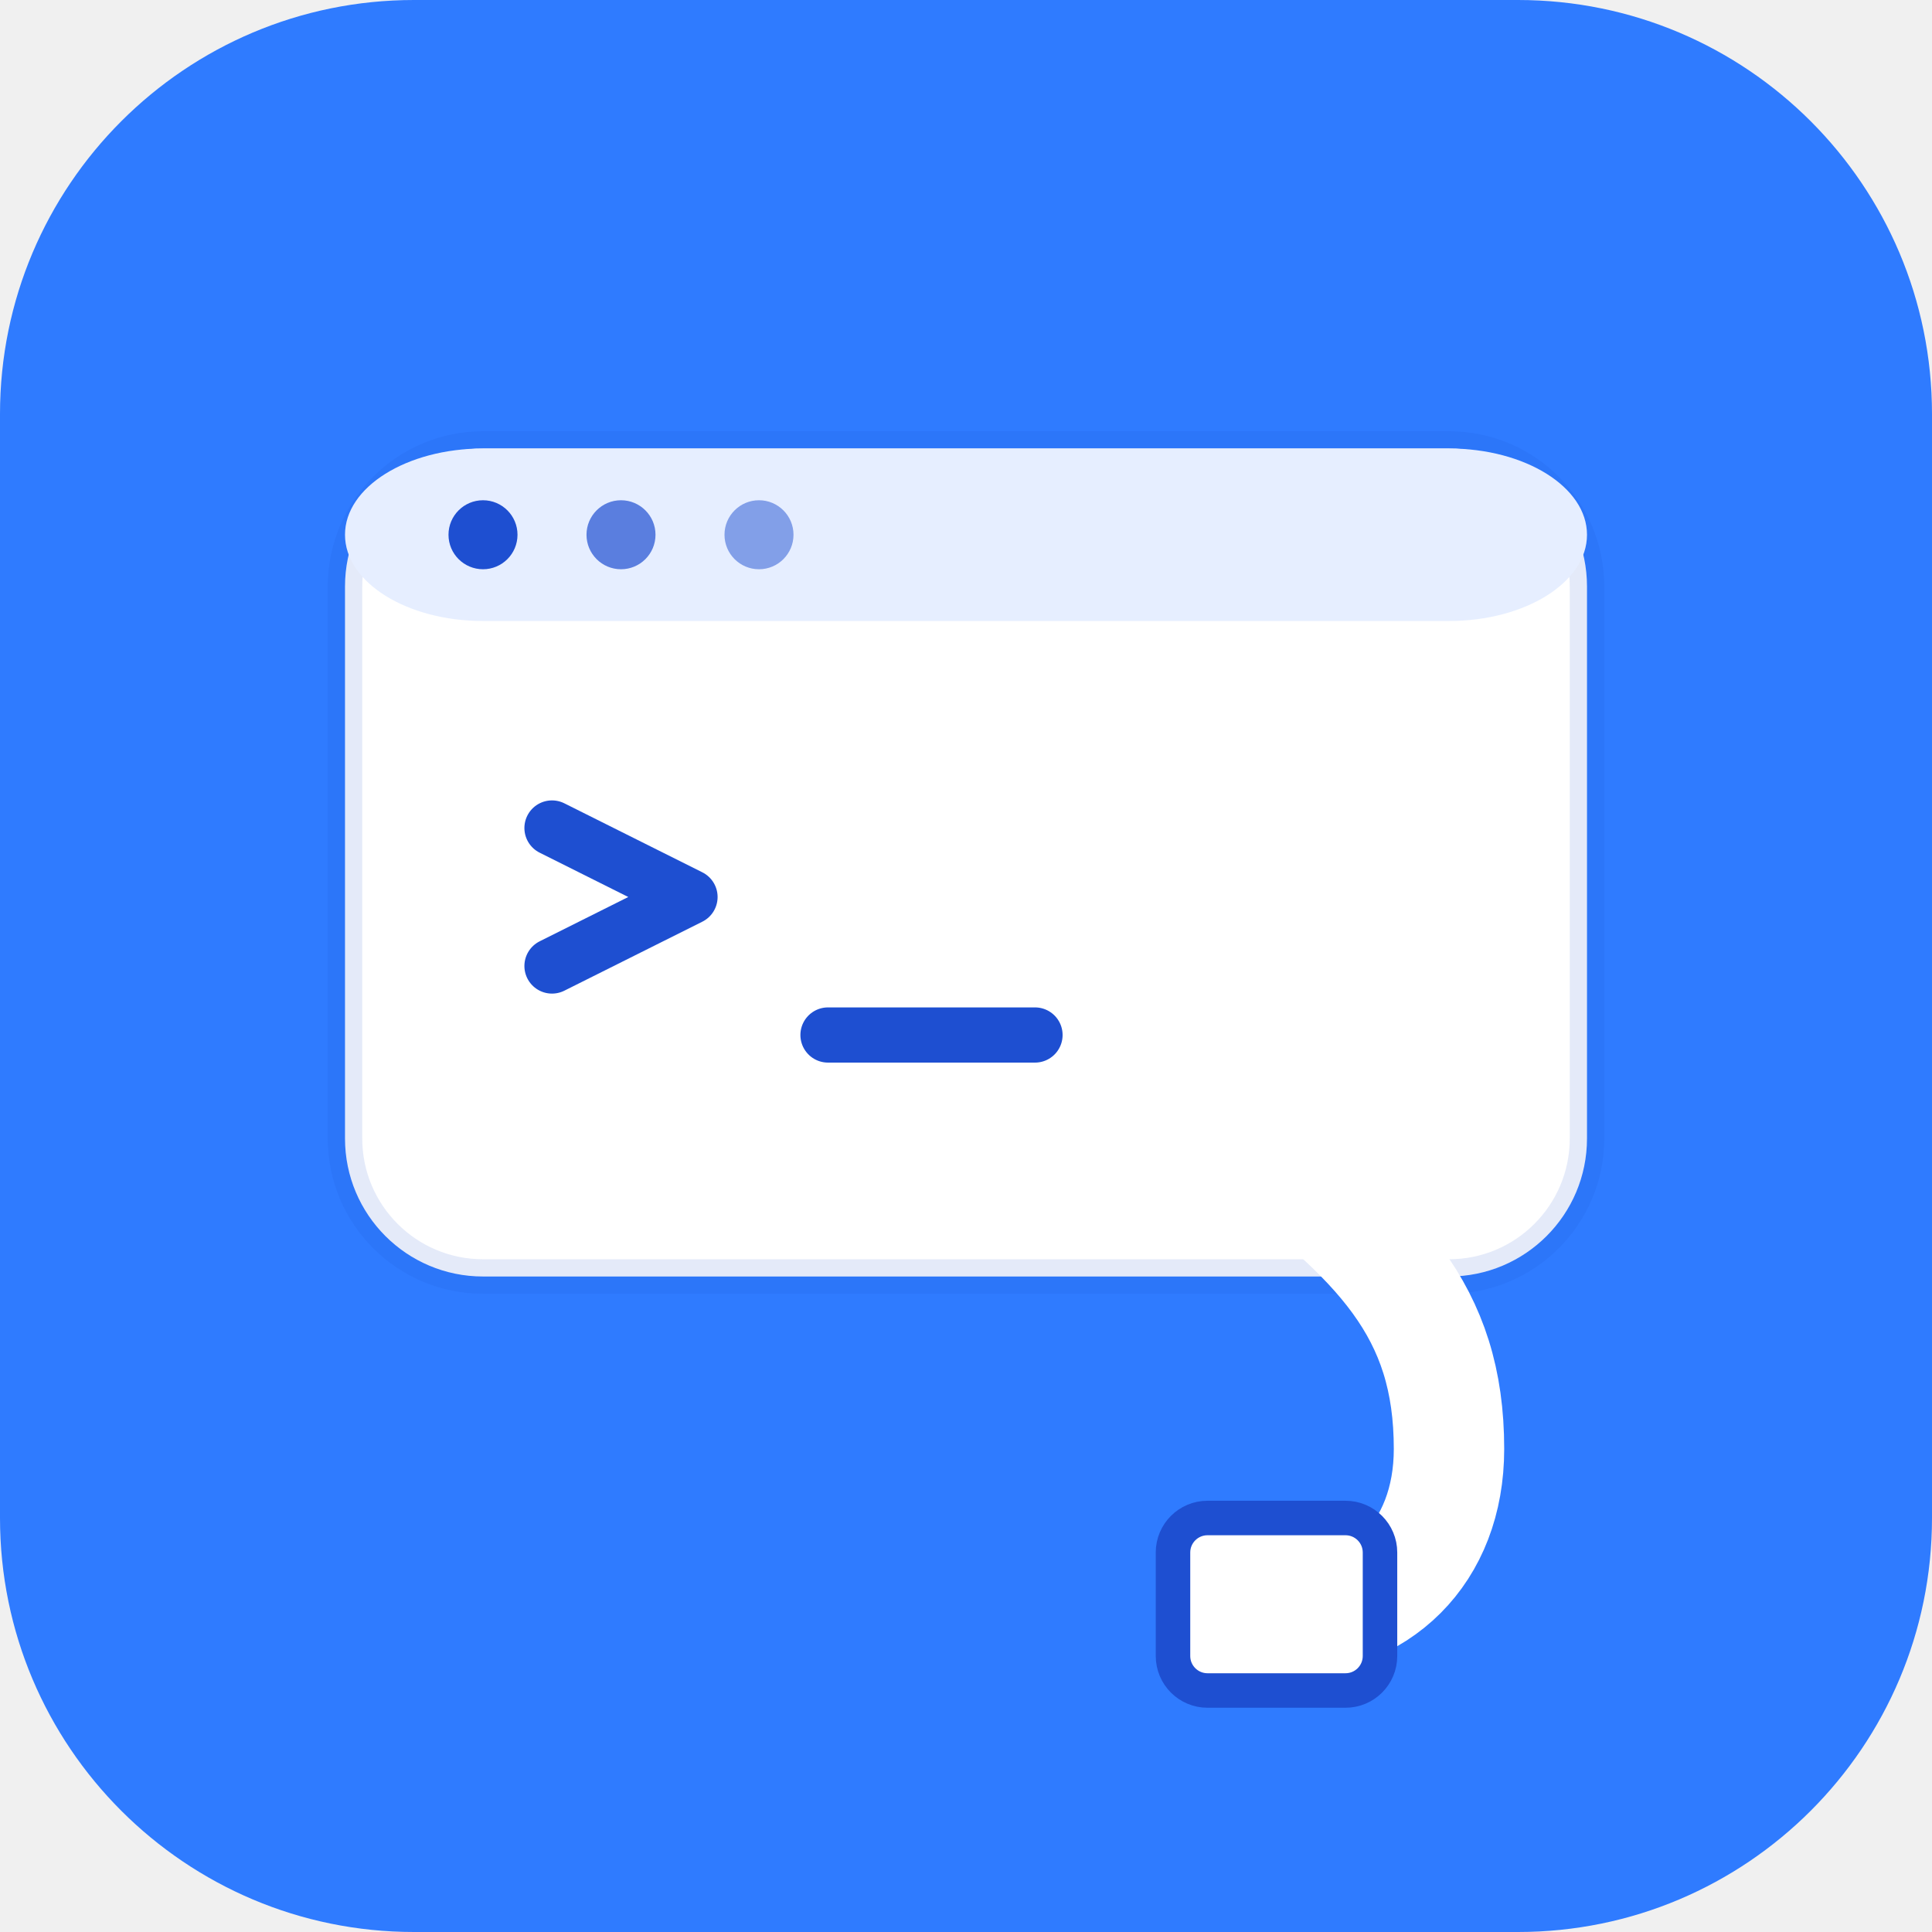
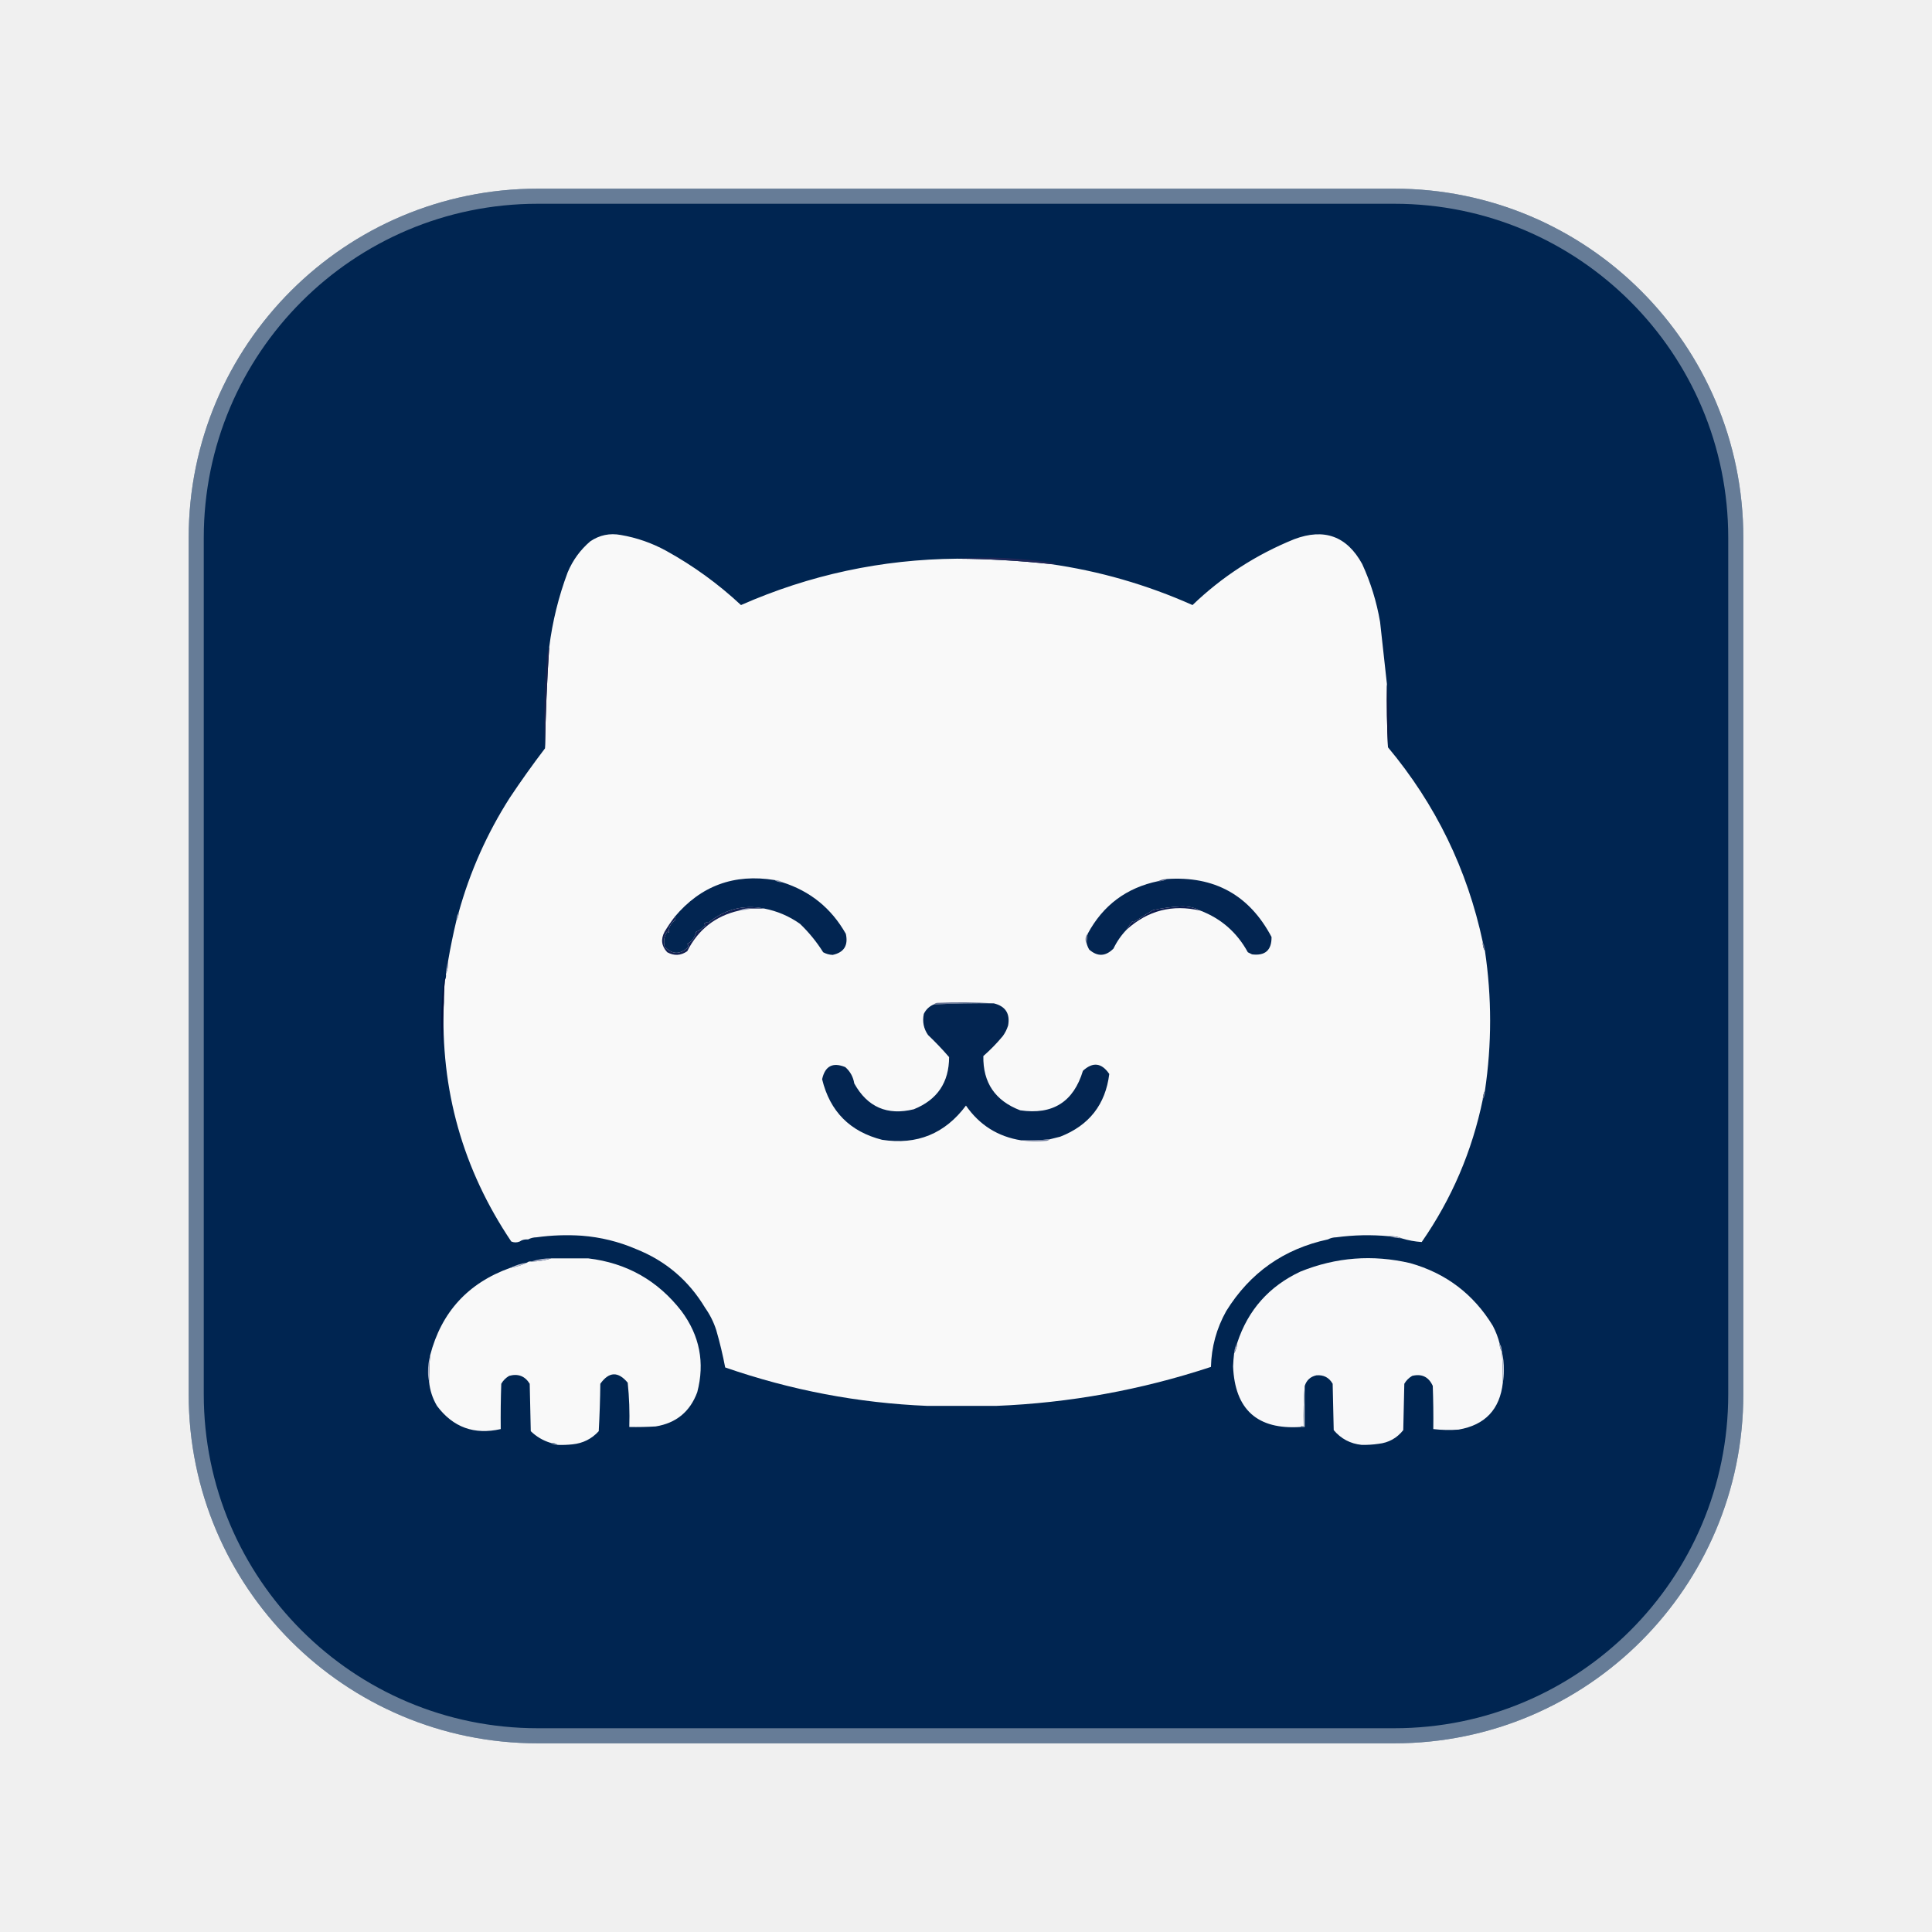
- <svg xmlns="http://www.w3.org/2000/svg" viewBox="0 0 56 56">
-   <rect x="0" y="0" width="56" height="56" rx="12" fill="#2F7BFF" />
-   <rect x="10" y="13" width="36" height="24" rx="4" fill="#FFFFFF" stroke="#1D4FCF" stroke-opacity="0.12" />
-   <rect x="10" y="13" width="36" height="5" rx="4" fill="#E6EEFF" />
-   <circle cx="14" cy="15.5" r="1" fill="#1E4FD1" />
-   <circle cx="18" cy="15.5" r="1" fill="#1E4FD1" opacity="0.7" />
-   <circle cx="22" cy="15.5" r="1" fill="#1E4FD1" opacity="0.5" />
-   <path d="M16 28 L20 26 L16 24" stroke="#1E4FD1" fill="none" stroke-width="1.6" stroke-linecap="round" stroke-linejoin="round" />
-   <path d="M24 30 H30" stroke="#1E4FD1" stroke-width="1.6" stroke-linecap="round" />
-   <path d="M36 33 C40 36,42 38,42 42 C42 45,40 47,37 47" stroke="white" fill="none" stroke-width="3.2" stroke-linecap="round" />
-   <rect x="34" y="44" width="6" height="5" rx="1" fill="white" stroke="#1E4FD1" />
+ <svg xmlns="http://www.w3.org/2000/svg" viewBox="0 0 1024 1024" width="1024" height="1024">
+   <defs>
+     <clipPath id="round">
+       <rect x="100.0" y="100.0" width="824" height="824" rx="185" ry="185" />
+     </clipPath>
+   </defs>
+   <g clip-path="url(#round)">
+     <rect x="100.0" y="100.0" width="824" height="824" fill="#002551" />
+     <g transform="translate(161.80 161.80) scale(0.5585)">
+       <g>
+         <path style="opacity:1" fill="#f9f9f9" d="M 618.5,240.5 C 647.925,240.677 677.258,242.344 706.5,245.5C 753.323,252.113 798.49,265.113 842,284.5C 870.064,257.538 902.23,236.704 938.5,222C 966.969,211.263 988.469,219.096 1003,245.5C 1011.08,263.079 1016.75,281.412 1020,300.5C 1022.13,320.204 1024.29,339.871 1026.5,359.5C 1026.17,379.674 1026.5,399.674 1027.5,419.5C 1072.74,473.648 1102.74,535.314 1117.5,604.5C 1117.29,607.495 1117.96,610.162 1119.5,612.5C 1126.08,656.83 1126.08,701.163 1119.5,745.5C 1118.23,747.905 1117.57,750.572 1117.5,753.5C 1107.38,802.706 1088.05,847.872 1059.5,889C 1053.04,888.572 1046.71,887.405 1040.5,885.5C 1036.79,883.864 1032.79,883.198 1028.5,883.5C 1011.79,881.938 995.122,882.271 978.5,884.5C 975.572,884.565 972.905,885.232 970.5,886.5C 928.686,895.489 896.519,918.156 874,954.5C 864.791,970.962 859.958,988.628 859.5,1007.5C 793.269,1029.39 725.269,1041.72 655.5,1044.5C 633.833,1044.5 612.167,1044.5 590.5,1044.5C 524.821,1041.8 460.821,1029.63 398.5,1008C 396.254,996.177 393.421,984.344 390,972.5C 387.524,964.881 384.024,957.881 379.5,951.5C 363.815,925.334 341.815,906.667 313.5,895.5C 297.343,888.573 280.343,884.406 262.5,883C 248.055,882.038 233.722,882.538 219.5,884.5C 216.572,884.565 213.905,885.232 211.5,886.5C 211.167,886.5 210.833,886.5 210.5,886.5C 207.848,886.41 205.515,887.076 203.5,888.5C 200.823,889.614 198.156,889.614 195.5,888.5C 149.432,819.968 128.098,744.301 131.5,661.5C 131.502,654.48 131.835,647.48 132.5,640.5C 133.461,638.735 133.795,636.735 133.5,634.5C 135.136,630.79 135.802,626.79 135.5,622.5C 137.764,609.333 140.431,596.333 143.5,583.5C 144.924,581.485 145.59,579.152 145.5,576.5C 156.228,537.714 172.395,501.381 194,467.5C 204.685,451.452 215.852,435.786 227.5,420.5C 228.042,388.62 229.375,356.62 231.5,324.5C 234.549,300.253 240.382,276.586 249,253.5C 253.868,241.906 261.035,232.073 270.5,224C 279.336,218.042 289.002,216.042 299.5,218C 314.655,220.607 328.988,225.607 342.5,233C 368.29,247.23 391.957,264.396 413.5,284.5C 478.68,255.797 547.014,241.13 618.5,240.5 Z" />
+       </g>
+       <g>
+         <path style="opacity:1" fill="#1f2657" d="M 706.5,245.5 C 677.258,242.344 647.925,240.677 618.5,240.5C 649.662,238.284 680.995,239.784 712.5,245C 710.527,245.495 708.527,245.662 706.5,245.5 Z" />
+       </g>
+       <g>
+         <path style="opacity:1" fill="#18214c" d="M 231.5,324.5 C 229.375,356.62 228.042,388.62 227.5,420.5C 226.104,392.965 226.604,365.298 229,337.5C 229.17,331.677 230.003,327.344 231.5,324.5 Z" />
+       </g>
+       <g>
+         <path style="opacity:1" fill="#0c1943" d="M 1026.5,359.5 C 1027.92,371.971 1028.59,384.637 1028.5,397.5C 1028.5,405.008 1028.17,412.341 1027.5,419.5C 1026.5,399.674 1026.17,379.674 1026.5,359.5 Z" />
+       </g>
+       <g>
+         <path style="opacity:1" fill="#505c83" d="M 817.5,544.5 C 815.162,546.04 812.495,546.706 809.5,546.5C 811.905,545.232 814.572,544.565 817.5,544.5 Z" />
+       </g>
+       <g>
+         <path style="opacity:1" fill="#919ab0" d="M 445.5,545.5 C 448.152,545.41 450.485,546.076 452.5,547.5C 449.848,547.59 447.515,546.924 445.5,545.5 Z" />
+       </g>
+       <g>
+         <path style="opacity:1" fill="#022551" d="M 445.5,545.5 C 447.515,546.924 449.848,547.59 452.5,547.5C 479.103,555.885 499.269,572.218 513,596.5C 515.435,607.525 511.268,614.191 500.5,616.5C 497.302,616.378 494.302,615.545 491.5,614C 485.302,604.13 477.969,595.13 469.5,587C 459.207,579.735 447.873,574.902 435.5,572.5C 415.88,568.656 398.213,573.156 382.5,586C 380.905,585.383 379.572,585.716 378.5,587C 378.957,587.414 379.291,587.914 379.5,588.5C 376.839,591.423 374.005,593.423 371,594.5C 369.606,600.126 366.772,603.96 362.5,606C 363.517,607.049 363.684,608.216 363,609.5C 355.276,616.472 347.943,616.139 341,608.5C 339.805,603.4 340.638,598.733 343.5,594.5C 344.086,594.709 344.586,595.043 345,595.5C 344.718,590.888 346.551,587.055 350.5,584C 351.515,582.627 351.515,581.46 350.5,580.5C 375.329,550.884 406.995,539.218 445.5,545.5 Z" />
+       </g>
+       <g>
+         <path style="opacity:1" fill="#032551" d="M 817.5,544.5 C 862.791,541.392 895.958,559.726 917,599.5C 917.138,612.028 910.971,617.528 898.5,616C 897.167,615.333 895.833,614.667 894.5,614C 884.255,595.245 869.255,582.078 849.5,574.5C 843.812,571.54 837.645,570.207 831,570.5C 822.066,570.919 813.233,572.086 804.5,574C 798.217,577.721 792.05,581.554 786,585.5C 785.667,585.167 785.333,584.833 785,584.5C 782.92,587.065 781.087,589.732 779.5,592.5C 774.384,597.792 770.218,603.792 767,610.5C 759.55,618.016 751.883,618.349 744,611.5C 742.878,609.593 742.045,607.593 741.5,605.5C 741.508,602.455 741.841,599.455 742.5,596.5C 757.037,569.397 779.371,552.73 809.5,546.5C 812.495,546.706 815.162,546.04 817.5,544.5 Z" />
+       </g>
+       <g>
+         <path style="opacity:1" fill="#0c1a4d" d="M 849.5,574.5 C 822.908,568.314 799.574,574.314 779.5,592.5C 781.087,589.732 782.92,587.065 785,584.5C 785.333,584.833 785.667,585.167 786,585.5C 792.05,581.554 798.217,577.721 804.5,574C 813.233,572.086 822.066,570.919 831,570.5C 837.645,570.207 843.812,571.54 849.5,574.5 Z" />
+       </g>
+       <g>
+         <path style="opacity:1" fill="#98a2bf" d="M 423.5,572.5 C 419.684,573.482 415.684,574.149 411.5,574.5C 415.183,572.75 419.183,572.083 423.5,572.5 Z" />
+       </g>
+       <g>
+         <path style="opacity:1" fill="#9ea6be" d="M 145.5,576.5 C 145.59,579.152 144.924,581.485 143.5,583.5C 143.41,580.848 144.076,578.515 145.5,576.5 Z" />
+       </g>
+       <g>
+         <path style="opacity:1" fill="#132152" d="M 435.5,572.5 C 431.5,572.5 427.5,572.5 423.5,572.5C 419.183,572.083 415.183,572.75 411.5,574.5C 389.242,579.57 372.909,592.403 362.5,613C 356.408,617.241 350.075,617.574 343.5,614C 337.996,608.137 337.163,601.637 341,594.5C 343.929,589.631 347.096,584.965 350.5,580.5C 351.515,581.46 351.515,582.627 350.5,584C 346.551,587.055 344.718,590.888 345,595.5C 344.586,595.043 344.086,594.709 343.5,594.5C 340.638,598.733 339.805,603.4 341,608.5C 347.943,616.139 355.276,616.472 363,609.5C 363.684,608.216 363.517,607.049 362.5,606C 366.772,603.96 369.606,600.126 371,594.5C 374.005,593.423 376.839,591.423 379.5,588.5C 379.291,587.914 378.957,587.414 378.5,587C 379.572,585.716 380.905,585.383 382.5,586C 398.213,573.156 415.88,568.656 435.5,572.5 Z" />
+       </g>
+       <g>
+         <path style="opacity:1" fill="#6c7794" d="M 742.5,596.5 C 741.841,599.455 741.508,602.455 741.5,605.5C 740.848,604.551 740.514,603.385 740.5,602C 740.393,599.779 741.06,597.946 742.5,596.5 Z" />
+       </g>
+       <g>
+         <path style="opacity:1" fill="#6f7b97" d="M 1117.5,604.5 C 1118.77,606.905 1119.43,609.572 1119.5,612.5C 1117.96,610.162 1117.29,607.495 1117.5,604.5 Z" />
+       </g>
+       <g>
+         <path style="opacity:1" fill="#a8aec5" d="M 135.5,622.5 C 135.802,626.79 135.136,630.79 133.5,634.5C 133.717,630.295 134.383,626.295 135.5,622.5 Z" />
+       </g>
+       <g>
+         <path style="opacity:1" fill="#677393" d="M 653.5,662.5 C 634.473,662.218 615.473,662.551 596.5,663.5C 597.263,662.732 598.263,662.232 599.5,662C 617.671,661.171 635.671,661.338 653.5,662.5 Z" />
+       </g>
+       <g>
+         <path style="opacity:1" fill="#032551" d="M 653.5,662.5 C 664.536,665.228 669.036,672.228 667,683.5C 665.861,687.112 664.194,690.446 662,693.5C 656.35,700.317 650.184,706.65 643.5,712.5C 643.058,737.755 654.725,754.922 678.5,764C 709.272,768.521 729.105,756.021 738,726.5C 747.413,717.842 755.746,718.842 763,729.5C 759.409,758.463 743.909,778.297 716.5,789C 713.111,789.776 709.778,790.609 706.5,791.5C 697.533,792.383 688.533,792.716 679.5,792.5C 657.328,788.994 639.828,777.994 627,759.5C 607.084,786.202 580.584,797.035 547.5,792C 516.901,784.235 497.901,765.068 490.5,734.5C 493.257,721.955 500.59,718.121 512.5,723C 517.164,727.124 519.998,732.291 521,738.5C 533.515,761.003 552.348,769.17 577.5,763C 599.78,754.048 610.947,737.548 611,713.5C 604.698,706.197 598.032,699.197 591,692.5C 586.824,686.46 585.491,679.794 587,672.5C 589.072,668.26 592.238,665.26 596.5,663.5C 615.473,662.551 634.473,662.218 653.5,662.5 Z" />
+       </g>
+       <g>
+         <path style="opacity:1" fill="#01103f" d="M 132.5,640.5 C 131.835,647.48 131.502,654.48 131.5,661.5C 130.669,675.994 130.169,690.661 130,705.5C 128.188,682.722 128.854,660.055 132,637.5C 132.483,638.448 132.649,639.448 132.5,640.5 Z" />
+       </g>
+       <g>
+         <path style="opacity:1" fill="#7c869d" d="M 1119.5,745.5 C 1119.71,748.495 1119.04,751.162 1117.5,753.5C 1117.57,750.572 1118.23,747.905 1119.5,745.5 Z" />
+       </g>
+       <g>
+         <path style="opacity:1" fill="#7581a0" d="M 706.5,791.5 C 705.737,792.268 704.737,792.768 703.5,793C 695.323,793.823 687.323,793.656 679.5,792.5C 688.533,792.716 697.533,792.383 706.5,791.5 Z" />
+       </g>
+       <g>
+         <path style="opacity:1" fill="#a7aec3" d="M 1028.5,883.5 C 1032.79,883.198 1036.79,883.864 1040.5,885.5C 1036.29,885.283 1032.29,884.617 1028.5,883.5 Z" />
+       </g>
+       <g>
+         <path style="opacity:1" fill="#f9f9f9" d="M 233.5,904.5 C 242.833,904.5 252.167,904.5 261.5,904.5C 263.833,904.5 266.167,904.5 268.5,904.5C 304.989,908.827 334.489,925.494 357,954.5C 374.323,977.781 379.323,1003.45 372,1031.5C 365.153,1050.01 351.986,1060.85 332.5,1064C 324.173,1064.5 315.84,1064.67 307.5,1064.5C 307.947,1050.43 307.447,1036.43 306,1022.5C 296.93,1011.58 288.263,1011.91 280,1023.5C 279.833,1038.51 279.333,1053.51 278.5,1068.5C 271.841,1075.83 263.508,1080 253.5,1081C 248.845,1081.5 244.179,1081.67 239.5,1081.5C 237.485,1080.08 235.152,1079.41 232.5,1079.5C 225.481,1077.32 219.315,1073.66 214,1068.5C 213.667,1053.5 213.333,1038.5 213,1023.5C 208.464,1016.16 201.964,1013.66 193.5,1016C 190.333,1017.83 187.833,1020.33 186,1023.5C 185.5,1037.83 185.333,1052.16 185.5,1066.5C 160.376,1072.2 140.21,1064.86 125,1044.5C 120.792,1037.38 118.292,1029.71 117.5,1021.5C 117.482,1013.15 117.815,1004.82 118.5,996.5C 129.171,955.493 154.504,927.826 194.5,913.5C 200.166,912.61 205.5,910.943 210.5,908.5C 211.568,907.566 212.901,907.232 214.5,907.5C 221.111,907.453 227.444,906.453 233.5,904.5 Z" />
+       </g>
+       <g>
+         <path style="opacity:1" fill="#f8f8f9" d="M 1133.5,985.5 C 1133.41,988.152 1134.08,990.485 1135.5,992.5C 1136.26,1002.48 1136.59,1012.48 1136.5,1022.5C 1133.68,1047.82 1119.68,1062.66 1094.5,1067C 1086.48,1067.61 1078.48,1067.44 1070.5,1066.5C 1070.67,1052.83 1070.5,1039.16 1070,1025.5C 1066.12,1016.96 1059.62,1013.79 1050.5,1016C 1047.33,1017.83 1044.83,1020.33 1043,1023.5C 1042.67,1038.17 1042.33,1052.83 1042,1067.5C 1035.97,1075.1 1028.14,1079.43 1018.5,1080.5C 1013.2,1081.27 1007.87,1081.61 1002.5,1081.5C 991.789,1080.39 982.955,1075.73 976,1067.5C 975.667,1052.83 975.333,1038.17 975,1023.5C 971.569,1017.53 966.402,1014.87 959.5,1015.5C 953.942,1016.72 950.275,1020.06 948.5,1025.5C 947.505,1037.99 947.171,1050.66 947.5,1063.5C 946.209,1063.26 945.209,1063.6 944.5,1064.5C 903.542,1067.19 882.208,1048.02 880.5,1007C 880.658,1002.81 880.991,998.641 881.5,994.5C 883.277,991.495 884.277,988.162 884.5,984.5C 894.73,953.43 914.73,930.93 944.5,917C 978.246,903.385 1012.91,900.718 1048.5,909C 1082.5,918.575 1108.67,938.409 1127,968.5C 1129.86,973.928 1132.03,979.595 1133.5,985.5 Z" />
+       </g>
+       <g>
+         <path style="opacity:1" fill="#adb2c9" d="M 233.5,904.5 C 227.444,906.453 221.111,907.453 214.5,907.5C 220.536,905.419 226.869,904.419 233.5,904.5 Z" />
+       </g>
+       <g>
+         <path style="opacity:1" fill="#bec4d7" d="M 210.5,908.5 C 205.5,910.943 200.166,912.61 194.5,913.5C 199.5,911.057 204.834,909.39 210.5,908.5 Z" />
+       </g>
+       <g>
+         <path style="opacity:1" fill="#9ba0b8" d="M 884.5,984.5 C 884.277,988.162 883.277,991.495 881.5,994.5C 881.723,990.838 882.723,987.505 884.5,984.5 Z" />
+       </g>
+       <g>
+         <path style="opacity:1" fill="#9aa5bc" d="M 1133.5,985.5 C 1134.92,987.515 1135.59,989.848 1135.5,992.5C 1134.08,990.485 1133.41,988.152 1133.5,985.5 Z" />
+       </g>
+       <g>
+         <path style="opacity:1" fill="#adb1c6" d="M 118.5,996.5 C 117.815,1004.82 117.482,1013.15 117.5,1021.5C 116.835,1018.69 116.502,1015.69 116.5,1012.5C 116.429,1006.93 117.096,1001.6 118.5,996.5 Z" />
+       </g>
+       <g>
+         <path style="opacity:1" fill="#c9d0dc" d="M 1135.5,992.5 C 1136.96,998.434 1137.63,1004.6 1137.5,1011C 1137.5,1015.02 1137.17,1018.85 1136.5,1022.5C 1136.59,1012.48 1136.26,1002.48 1135.5,992.5 Z" />
+       </g>
+       <g>
+         <path style="opacity:1" fill="#b5bfcb" d="M 948.5,1025.5 C 948.5,1038.5 948.5,1051.5 948.5,1064.5C 947.167,1064.5 945.833,1064.5 944.5,1064.5C 945.209,1063.6 946.209,1063.26 947.5,1063.5C 947.171,1050.66 947.505,1037.99 948.5,1025.5 Z" />
+       </g>
+       <g>
+         <path style="opacity:1" fill="#8193aa" d="M 232.5,1079.5 C 235.152,1079.41 237.485,1080.08 239.5,1081.5C 236.848,1081.59 234.515,1080.92 232.5,1079.5 Z" />
+       </g>
+     </g>
+   </g>
+   <rect x="104.0" y="104.0" width="816" height="816" rx="181.0" ry="181.0" fill="none" stroke="#ffffff" stroke-opacity="0.4" stroke-width="8" />
</svg>
